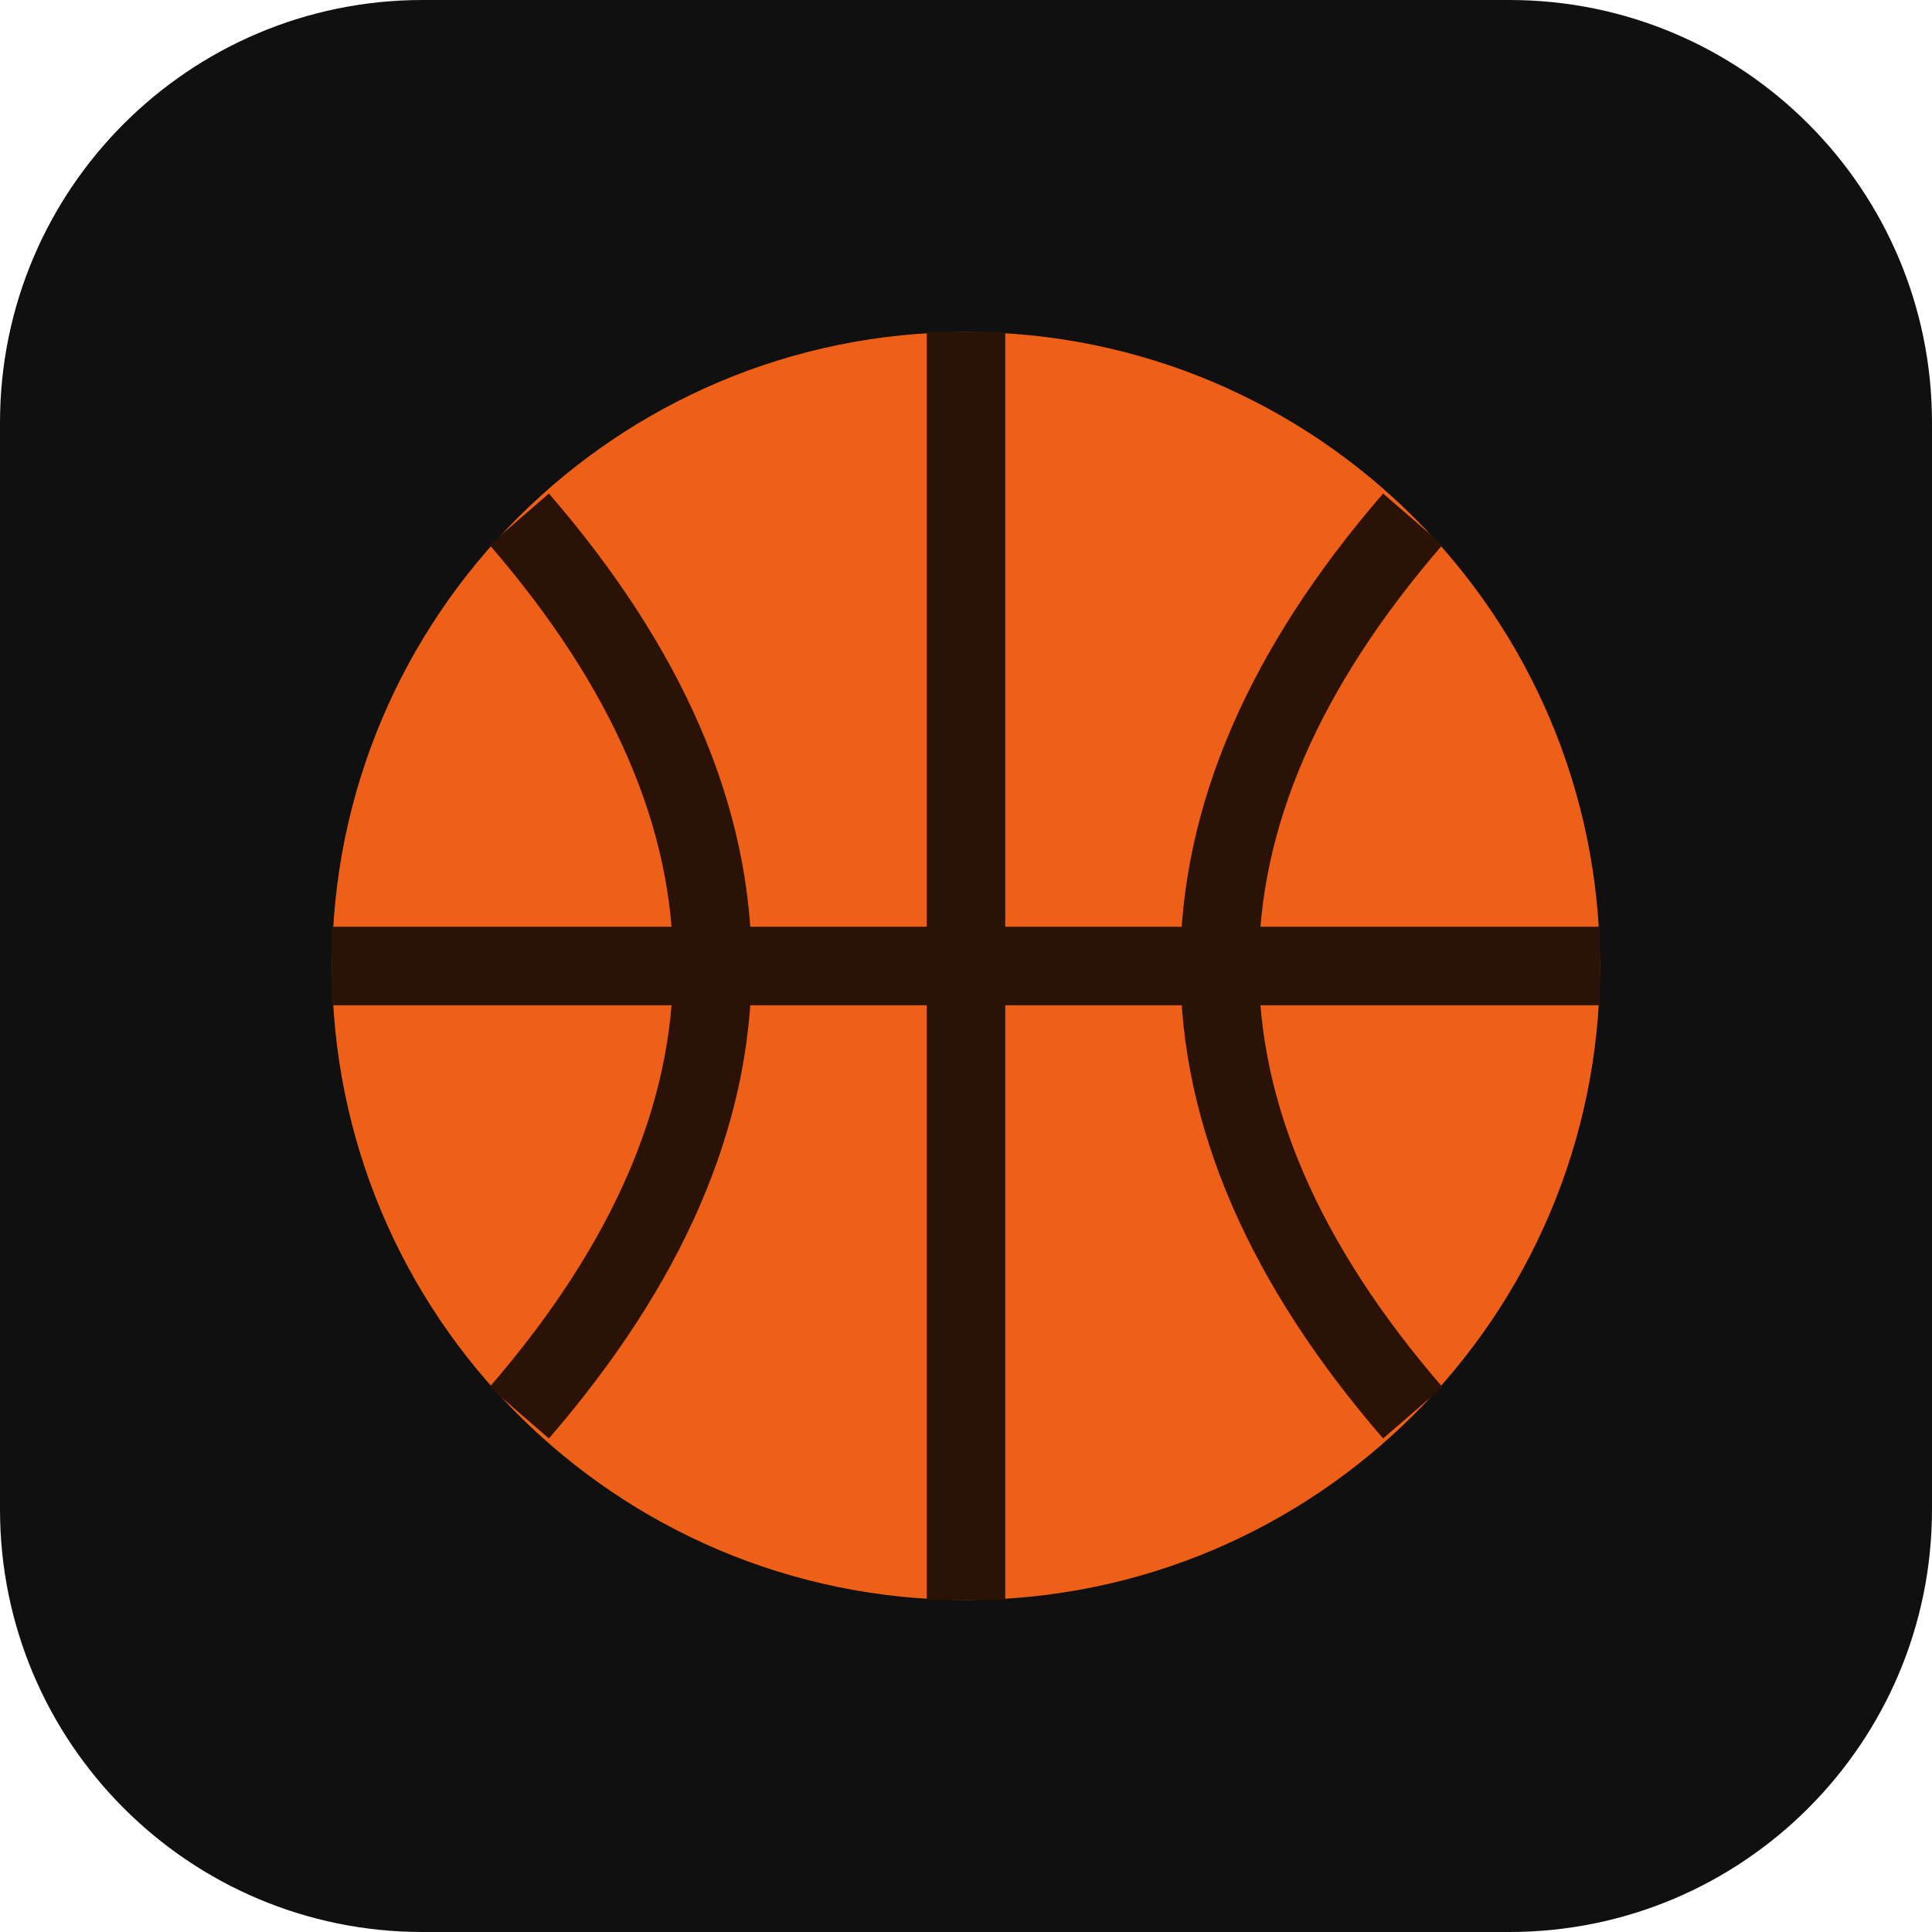
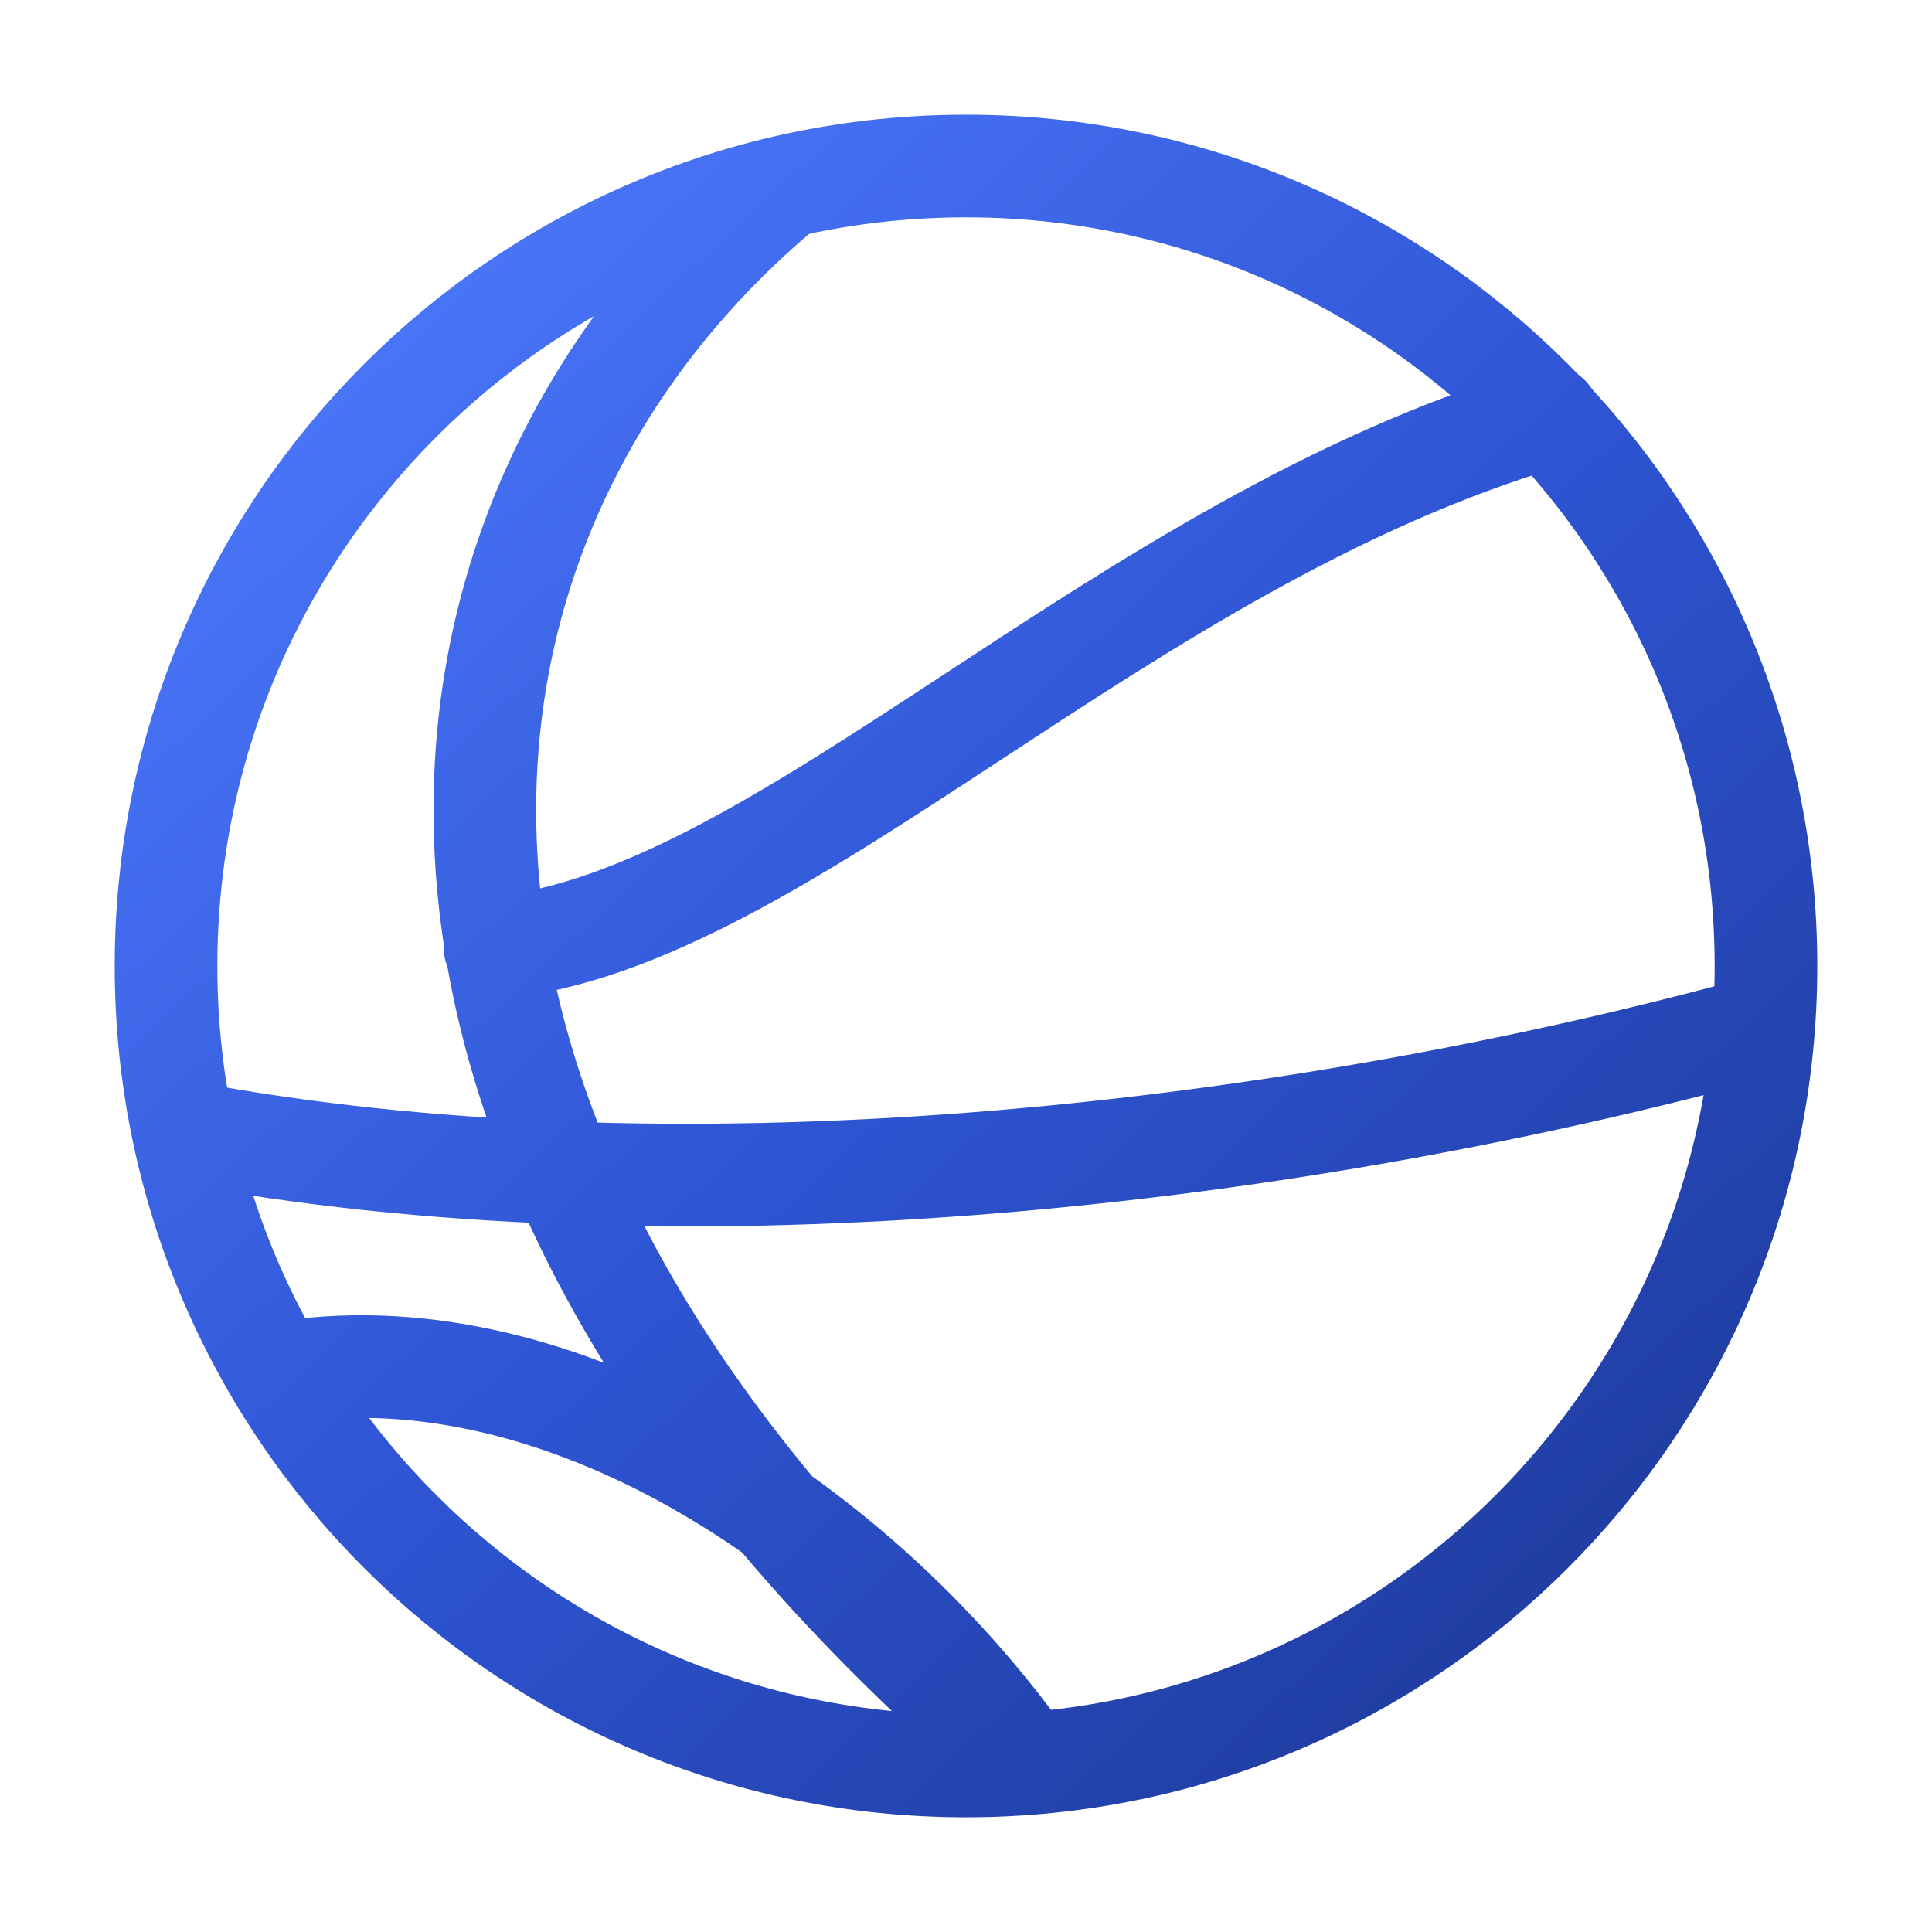
<svg xmlns="http://www.w3.org/2000/svg" viewBox="0 0 64 64">
-   <rect width="64" height="64" rx="14" fill="#101010" />
-   <circle cx="32" cy="32" r="21" fill="#ee6018" />
-   <path d="M11 32h42M32 11v42M17.2 17.2q12.8 14.8 0 29.6M46.8 17.2q-12.8 14.8 0 29.6" stroke="#2a1206" stroke-width="2.6" fill="none" />
+   <defs>
+     <linearGradient id="g" x1="8" y1="6" x2="56" y2="58" gradientUnits="userSpaceOnUse">
+       <stop offset="0" stop-color="#4f7cff" />
+       <stop offset=".5" stop-color="#2f55d4" />
+       <stop offset="1" stop-color="#1c3896" />
+     </linearGradient>
+   </defs>
+   <g fill="none" stroke="url(#g)" stroke-width="3.4" stroke-linecap="round">
+     <circle cx="32" cy="32" r="26.5" />
+     <path d="M26 6.2C13 17 10 38 34 58.4M16.4 31.4C26 30.5 37 18 51.3 13.8M6.1 37.5C22 40.5 42 38.5 58.4 34M9.2 45.5C18 44 28 50 34 58.4" />
+   </g>
</svg>
